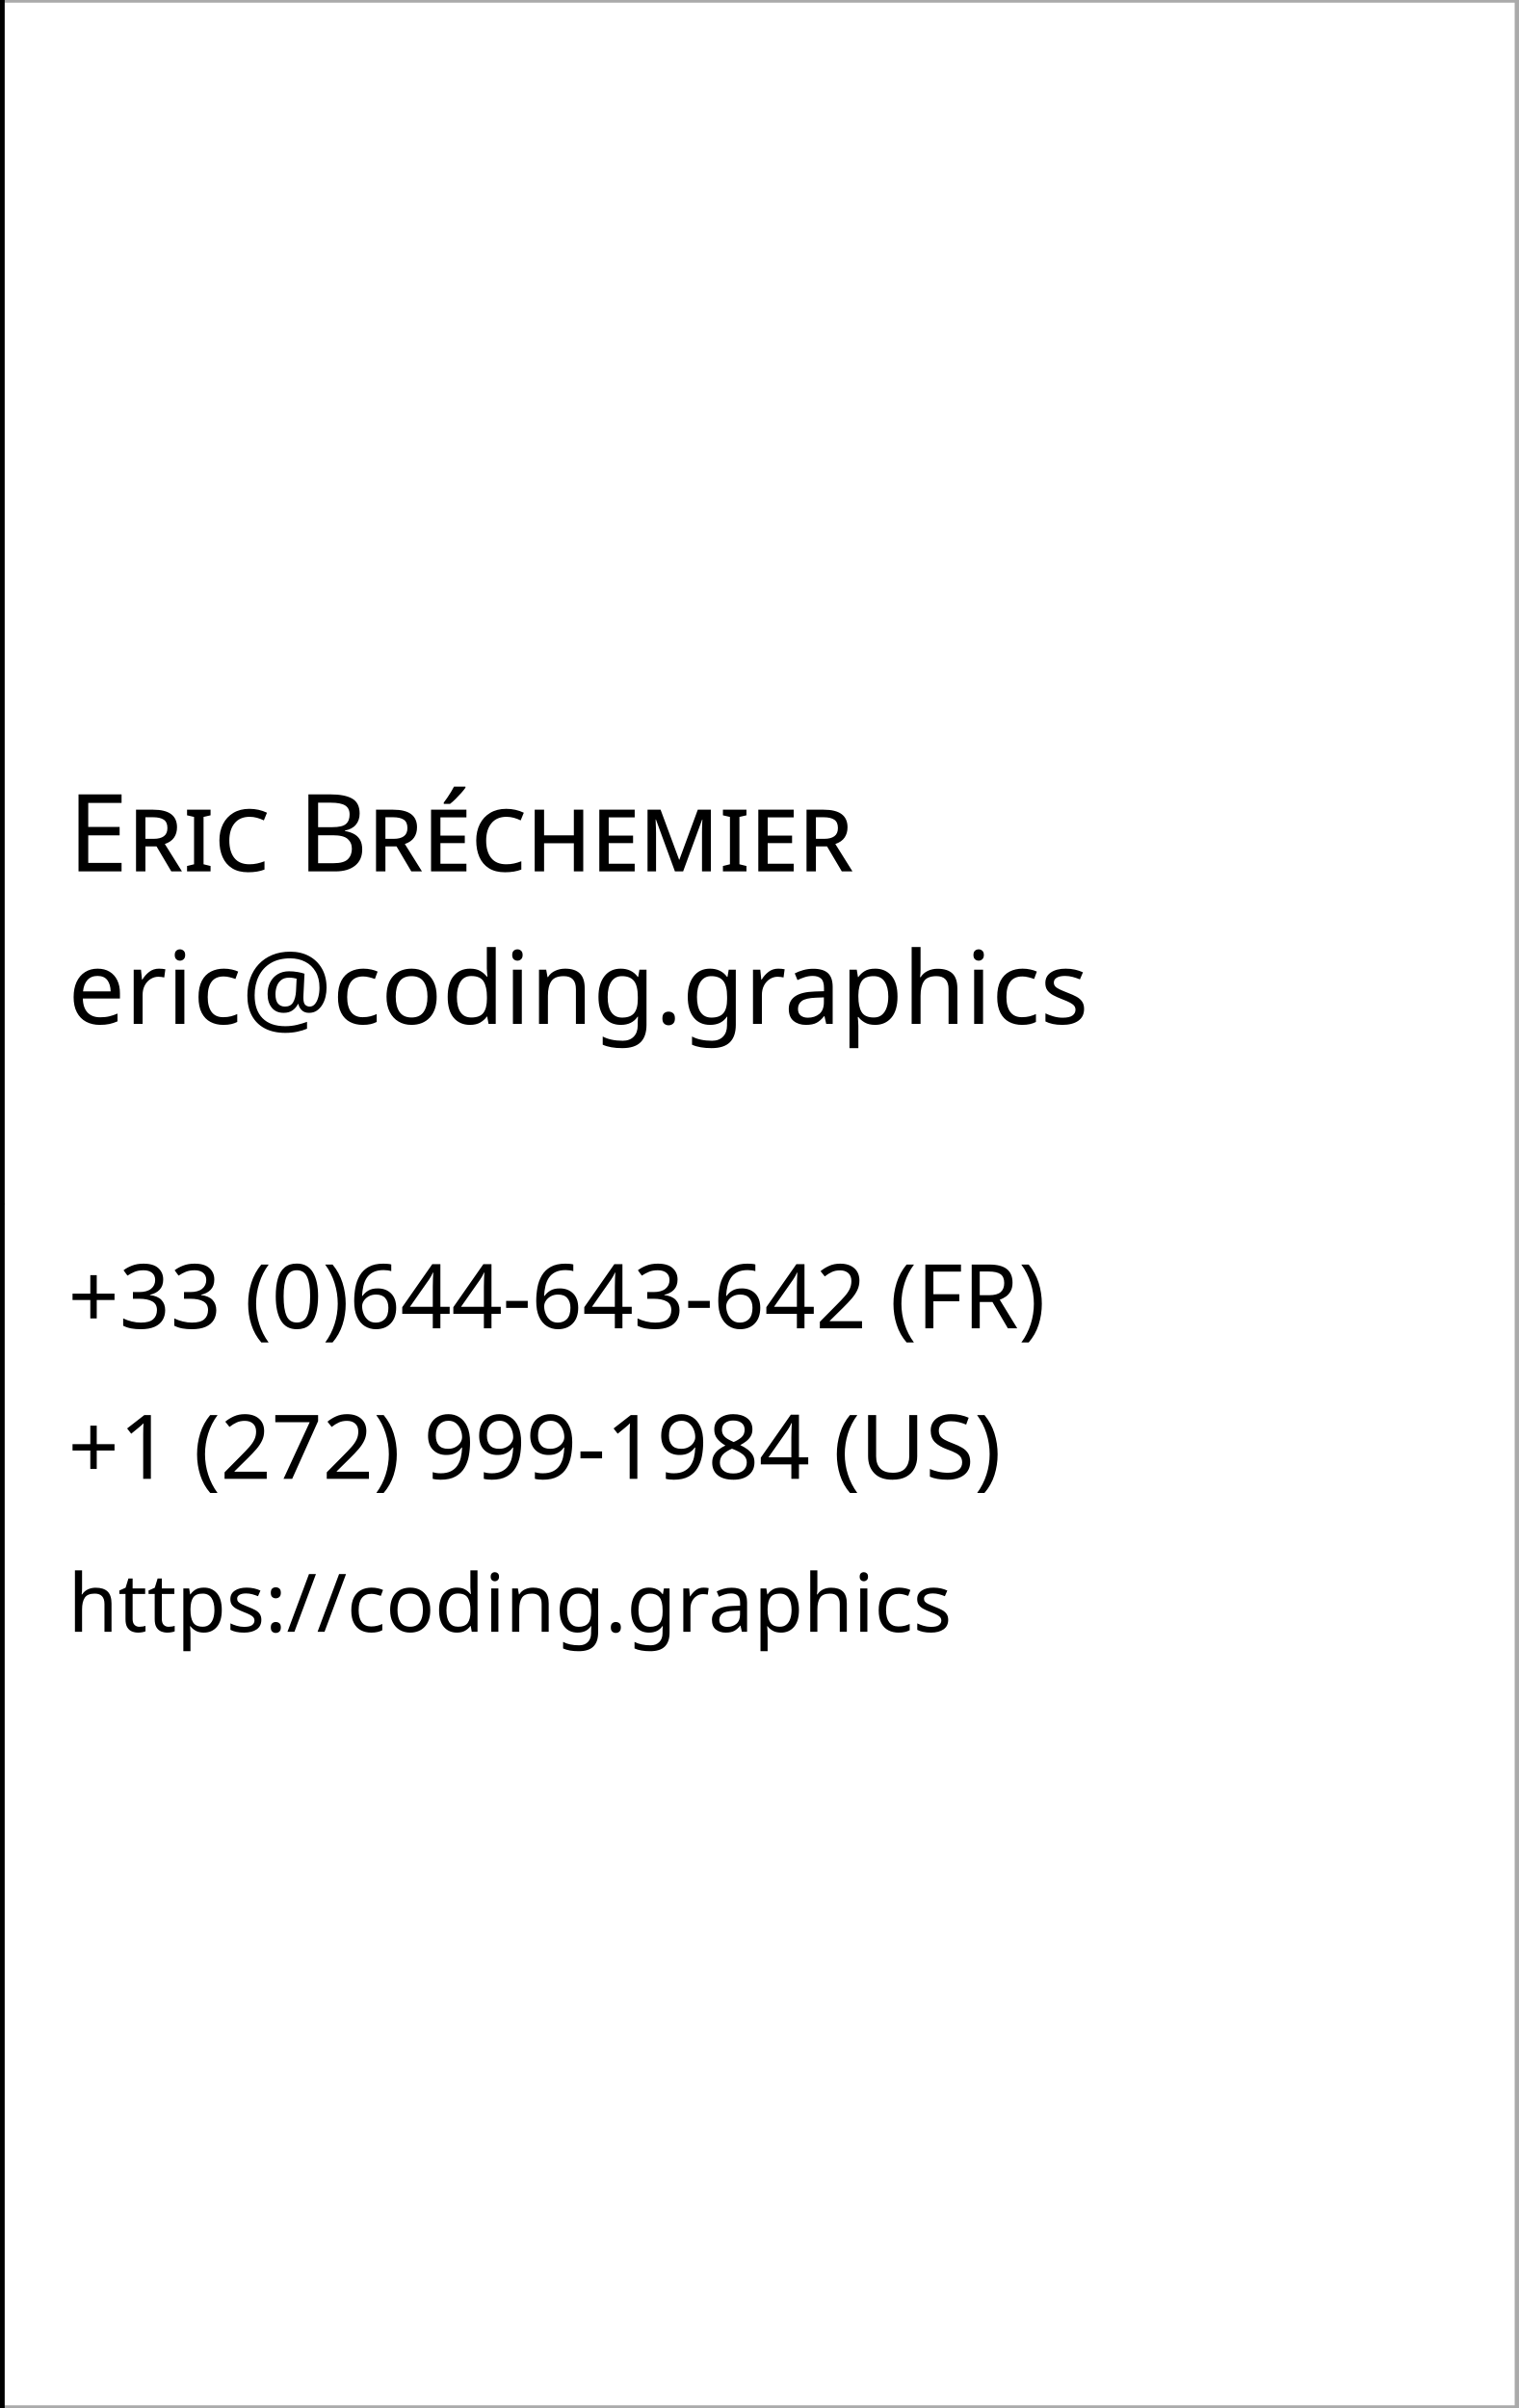
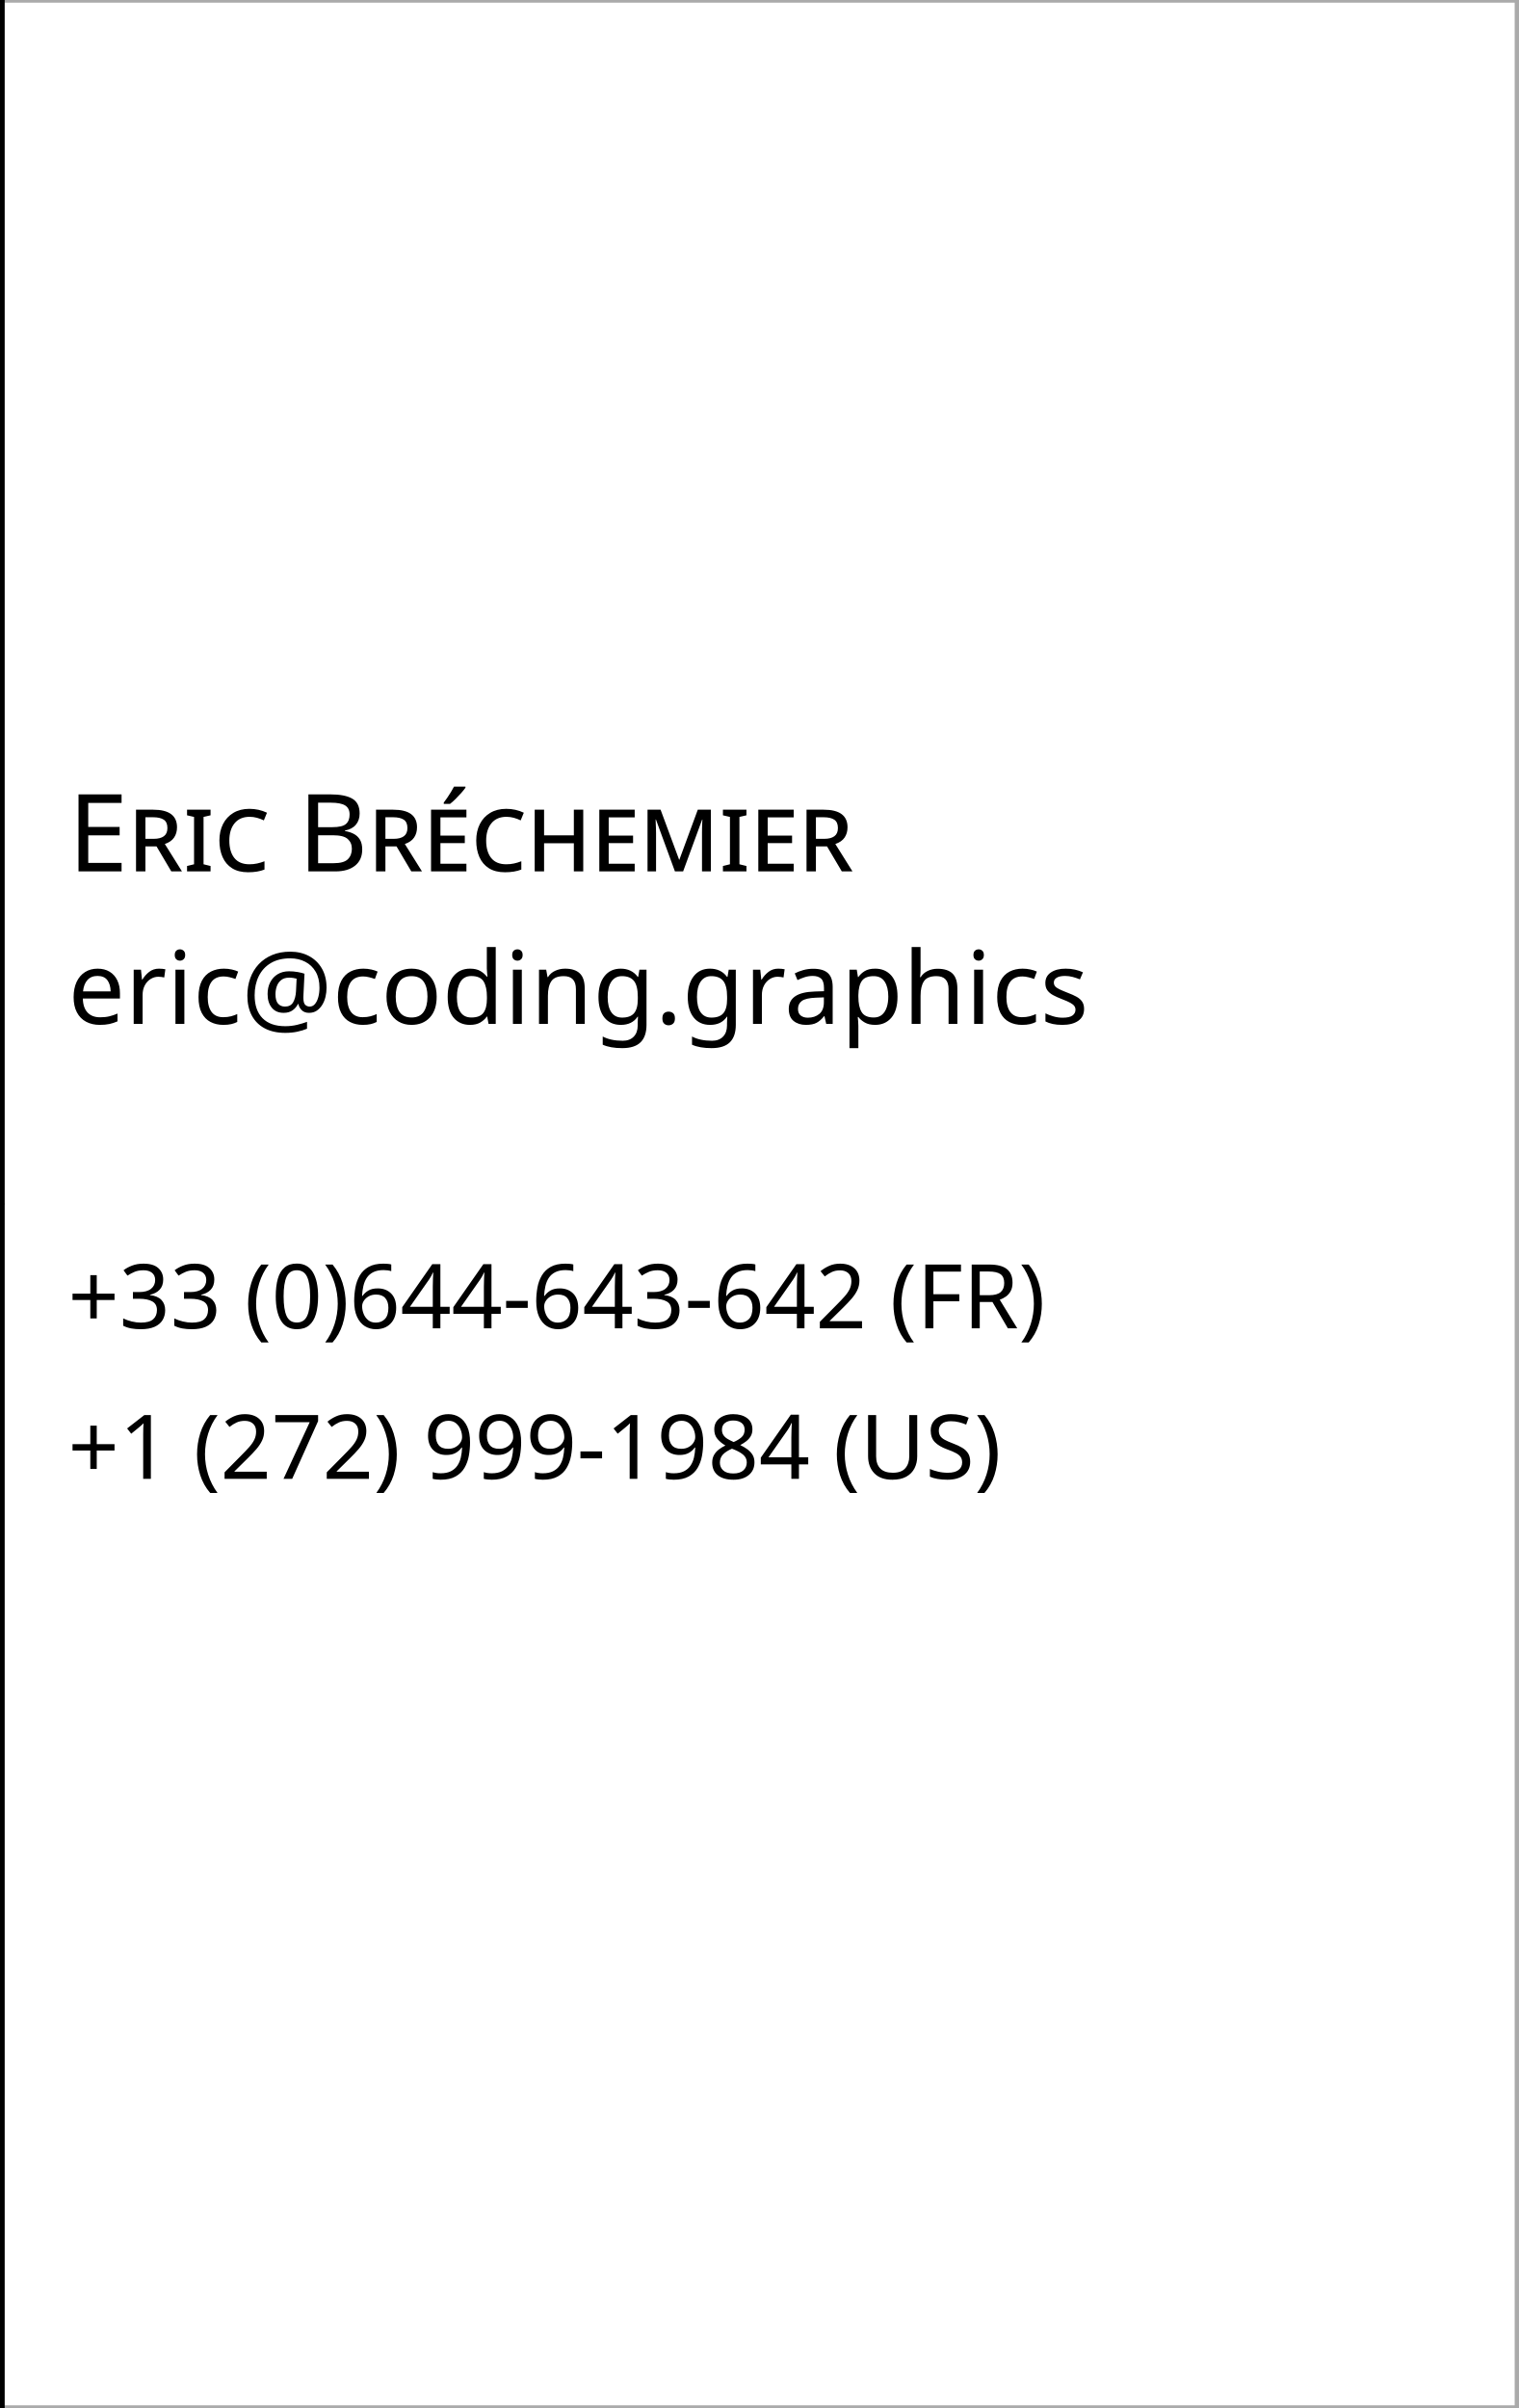
<svg xmlns="http://www.w3.org/2000/svg" xmlns:xlink="http://www.w3.org/1999/xlink" width="53.98mm" height="85.60mm" viewBox="0 0 6800 10800">
  <style type="text/css">
    .empty, .background {
      fill: none;
    }

    .frame {
      stroke: #aaa;
      stroke-width: 24;
    }

    text {
      fill: currentColor;
    }

    .triangle {
      stroke: currentColor;
      vector-effect: non-scaling-stroke;
      stroke-width: 0.25mm;
      stroke-linejoin: bevel;
    }

    .text {
      font-family: "Gill Sans";
      text-anchor: start;
      dominant-baseline: text-bottom;
    }

    .name {
      font-variant: small-caps;
    }

    .name      { font-size: 128mm; }
    .email     { font-size: 120mm; }
    .phone     { font-size: 106mm; }
-     .url       { font-size:  96mm; }
  </style>
  <defs>
    <polygon id="triangle" class="empty triangle" points="0,0 6800,5400 0,10800" />
    <polygon id="triangle1" class="empty triangle" points="3400,2700 3400,8100 0,5400" />
    <use id="triangle2" xlink:href="#triangle1" transform="scale(0.5)" />
    <use id="triangle3" xlink:href="#triangle2" transform="scale(0.5)" />
    <use id="triangle4" xlink:href="#triangle3" transform="scale(0.5)" />
    <use id="triangle5" xlink:href="#triangle4" transform="scale(0.5)" />
    <g id="sierpinski" transform="scale(-1 1)" transform-origin="center">
      <use xlink:href="#triangle" />
      <use xlink:href="#triangle1" />
      <g id="quarter1">
        <use xlink:href="#triangle2" />
        <g id="quarter2">
          <use xlink:href="#triangle3" />
          <g id="quarter3">
            <use xlink:href="#triangle4" />
          </g>
          <use xlink:href="#quarter3" transform="translate(0,1350)" />
          <use xlink:href="#quarter3" transform="translate(850,675)" />
        </g>
        <use xlink:href="#quarter2" transform="translate(0,2700)" />
        <use xlink:href="#quarter2" transform="translate(1700,1350)" />
      </g>
      <use xlink:href="#quarter1" transform="translate(0,5400)" />
      <use xlink:href="#quarter1" transform="translate(3400,2700)" />
    </g>
  </defs>
  <rect x="0" y="0" width="6800" height="10800" class="background frame" />
  <use xlink:href="#sierpinski" transform="translate(0,-5400)" />
  <use xlink:href="#sierpinski" transform="translate(0,5400)" />
  <text x="300" y="4050" class="name text">Eric Bréchemier</text>
  <text x="300" y="4725" class="email text">eric@coding.graphics</text>
  <text x="300" y="6075" class="phone text">+33 (0)644-643-642 (FR)</text>
  <text x="300" y="6750" class="phone text">+1 (272) 999-1984 (US)</text>
-   <text x="300" y="7425" class="url text">https://coding.graphics</text>
</svg>
